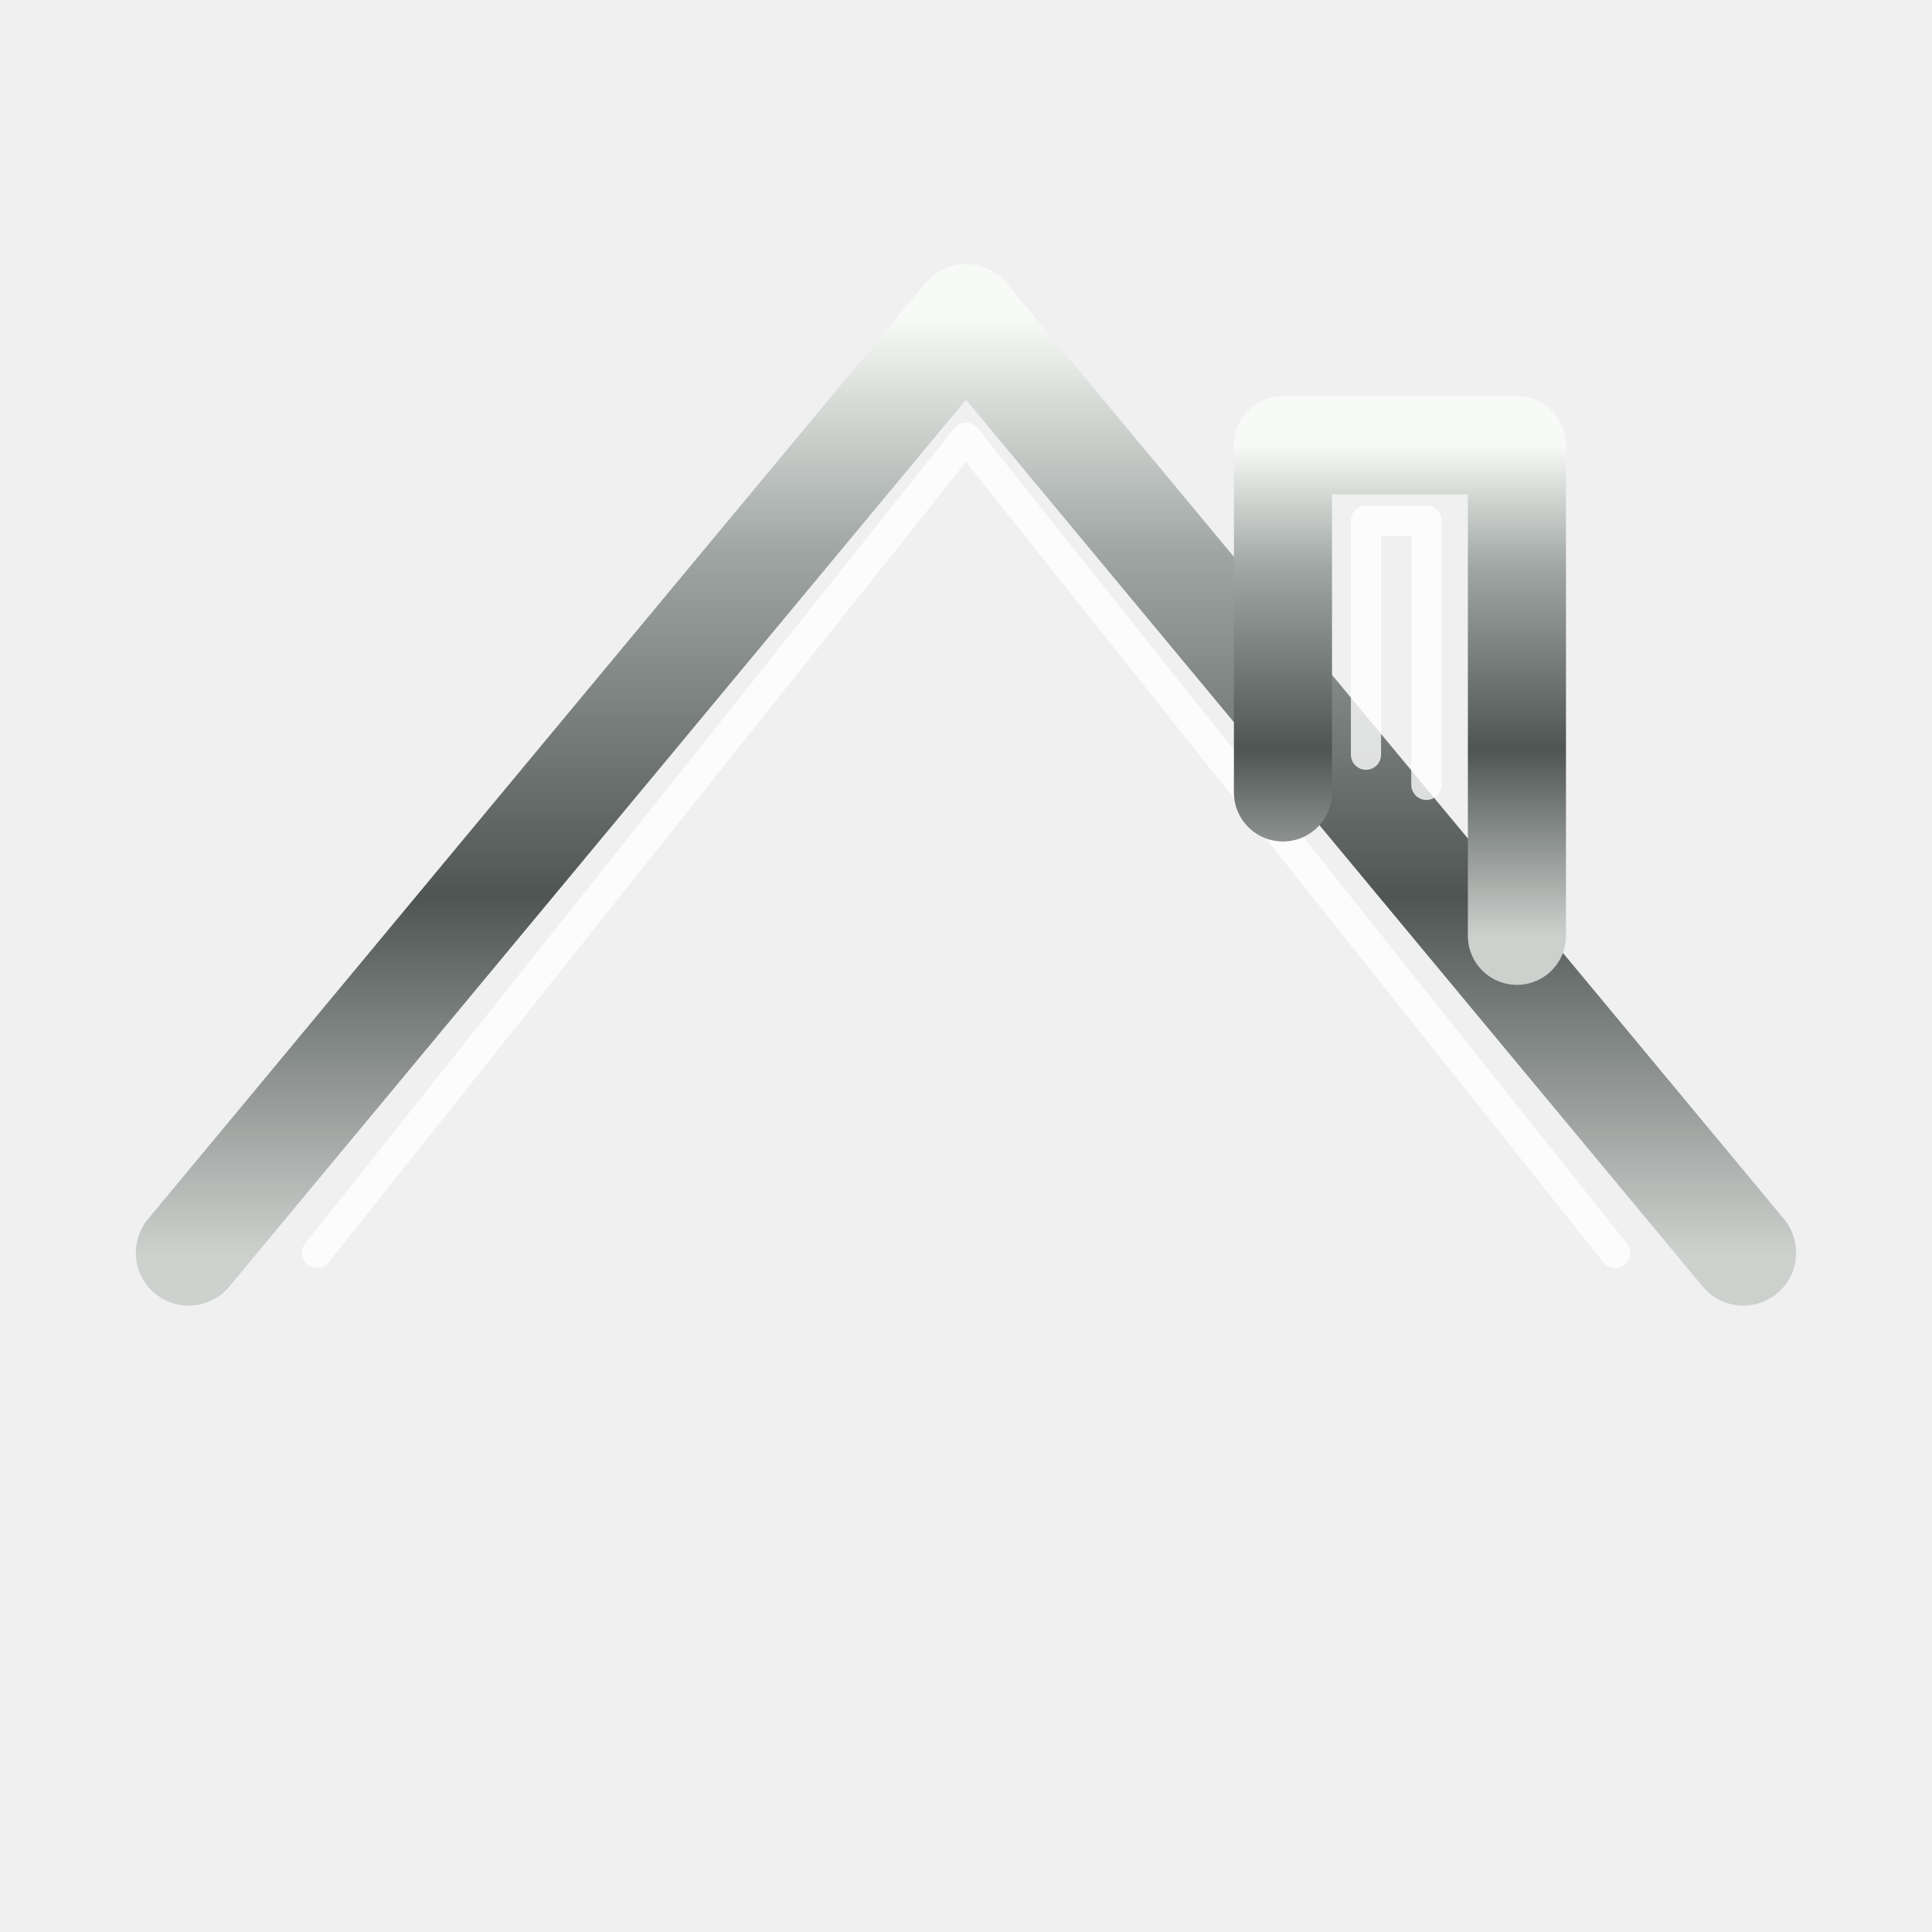
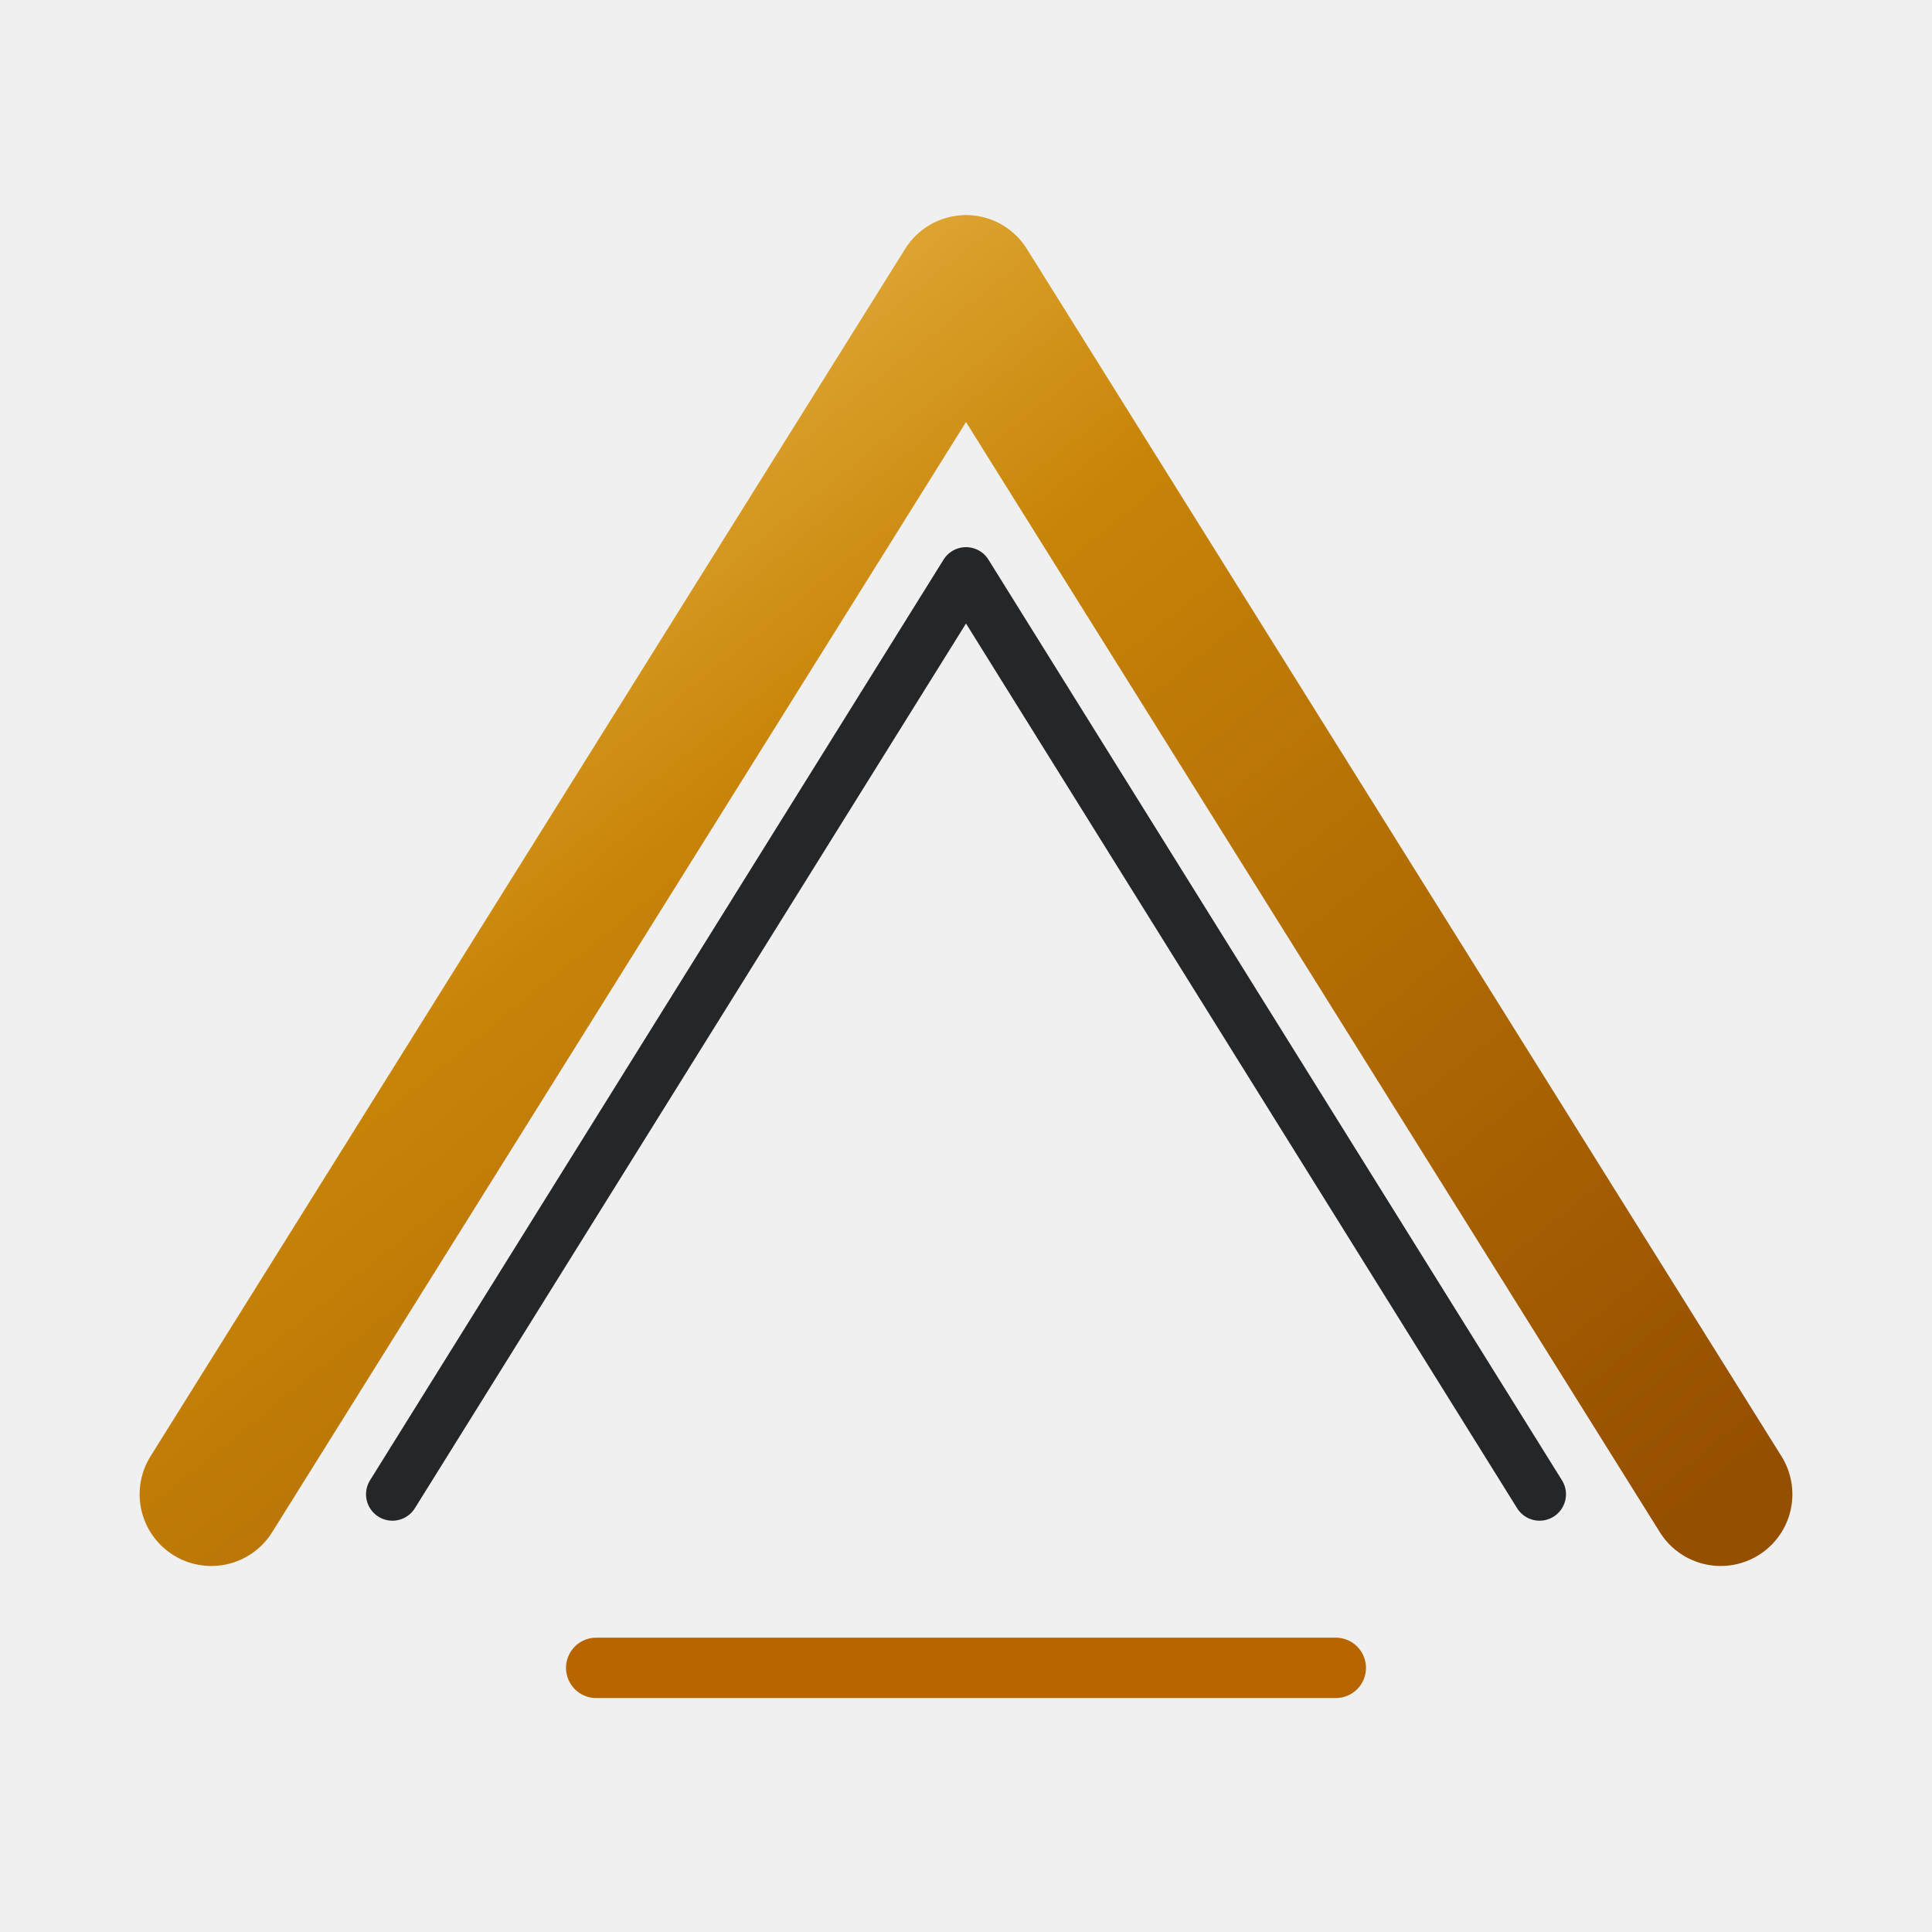
- <svg xmlns="http://www.w3.org/2000/svg" viewBox="0 0 256 256" role="img" aria-label="Isotipo Soluciones Fabrick para fondo claro">
+ <svg xmlns="http://www.w3.org/2000/svg" viewBox="0 0 256 256" role="img" aria-label="Isotipo Soluciones Fabrick para fondos claros">
  <defs>
-     <linearGradient id="steel" x1="0" y1="0" x2="0" y2="1">
-       <stop stop-color="#F8FAF7" />
-       <stop offset=".25" stop-color="#9FA6A3" />
-       <stop offset=".62" stop-color="#4E5553" />
-       <stop offset="1" stop-color="#CDD1CE" />
-     </linearGradient>
    <linearGradient id="gold" x1="0" y1="0" x2="1" y2="1">
-       <stop stop-color="#FFF3BC" />
-       <stop offset=".4" stop-color="#D39F2E" />
-       <stop offset="1" stop-color="#875607" />
+       <stop stop-color="#F5CB61" />
+       <stop offset=".38" stop-color="#C88408" />
+       <stop offset="1" stop-color="#954F00" />
    </linearGradient>
  </defs>
  <g fill="none" stroke-linecap="round" stroke-linejoin="round">
-     <path d="M25 166 128 42l103 124" stroke="url(#steel)" stroke-width="14" />
-     <path d="M42 166 128 58l86 108" stroke="#FFFFFF" stroke-opacity=".8" stroke-width="4" />
-     <path d="M170 105V59h31v65" stroke="url(#steel)" stroke-width="13" />
-     <path d="M181 100V69h8v35" stroke="#FFFFFF" stroke-opacity=".78" stroke-width="4" />
-     <path d="M31 185h194" stroke="url(#gold)" stroke-width="7" opacity=".9" />
+     <path d="M28 198 128 38l100 160" stroke="url(#gold)" stroke-width="19" />
+     <path d="M52 198 128 76l76 122" stroke="#17191C" stroke-width="7" opacity=".94" />
+     <path d="M128 142v56" stroke="url(#gold)" stroke-width="15" />
+     <path d="M79 221h98" stroke="#B76500" stroke-width="8" />
  </g>
</svg>
